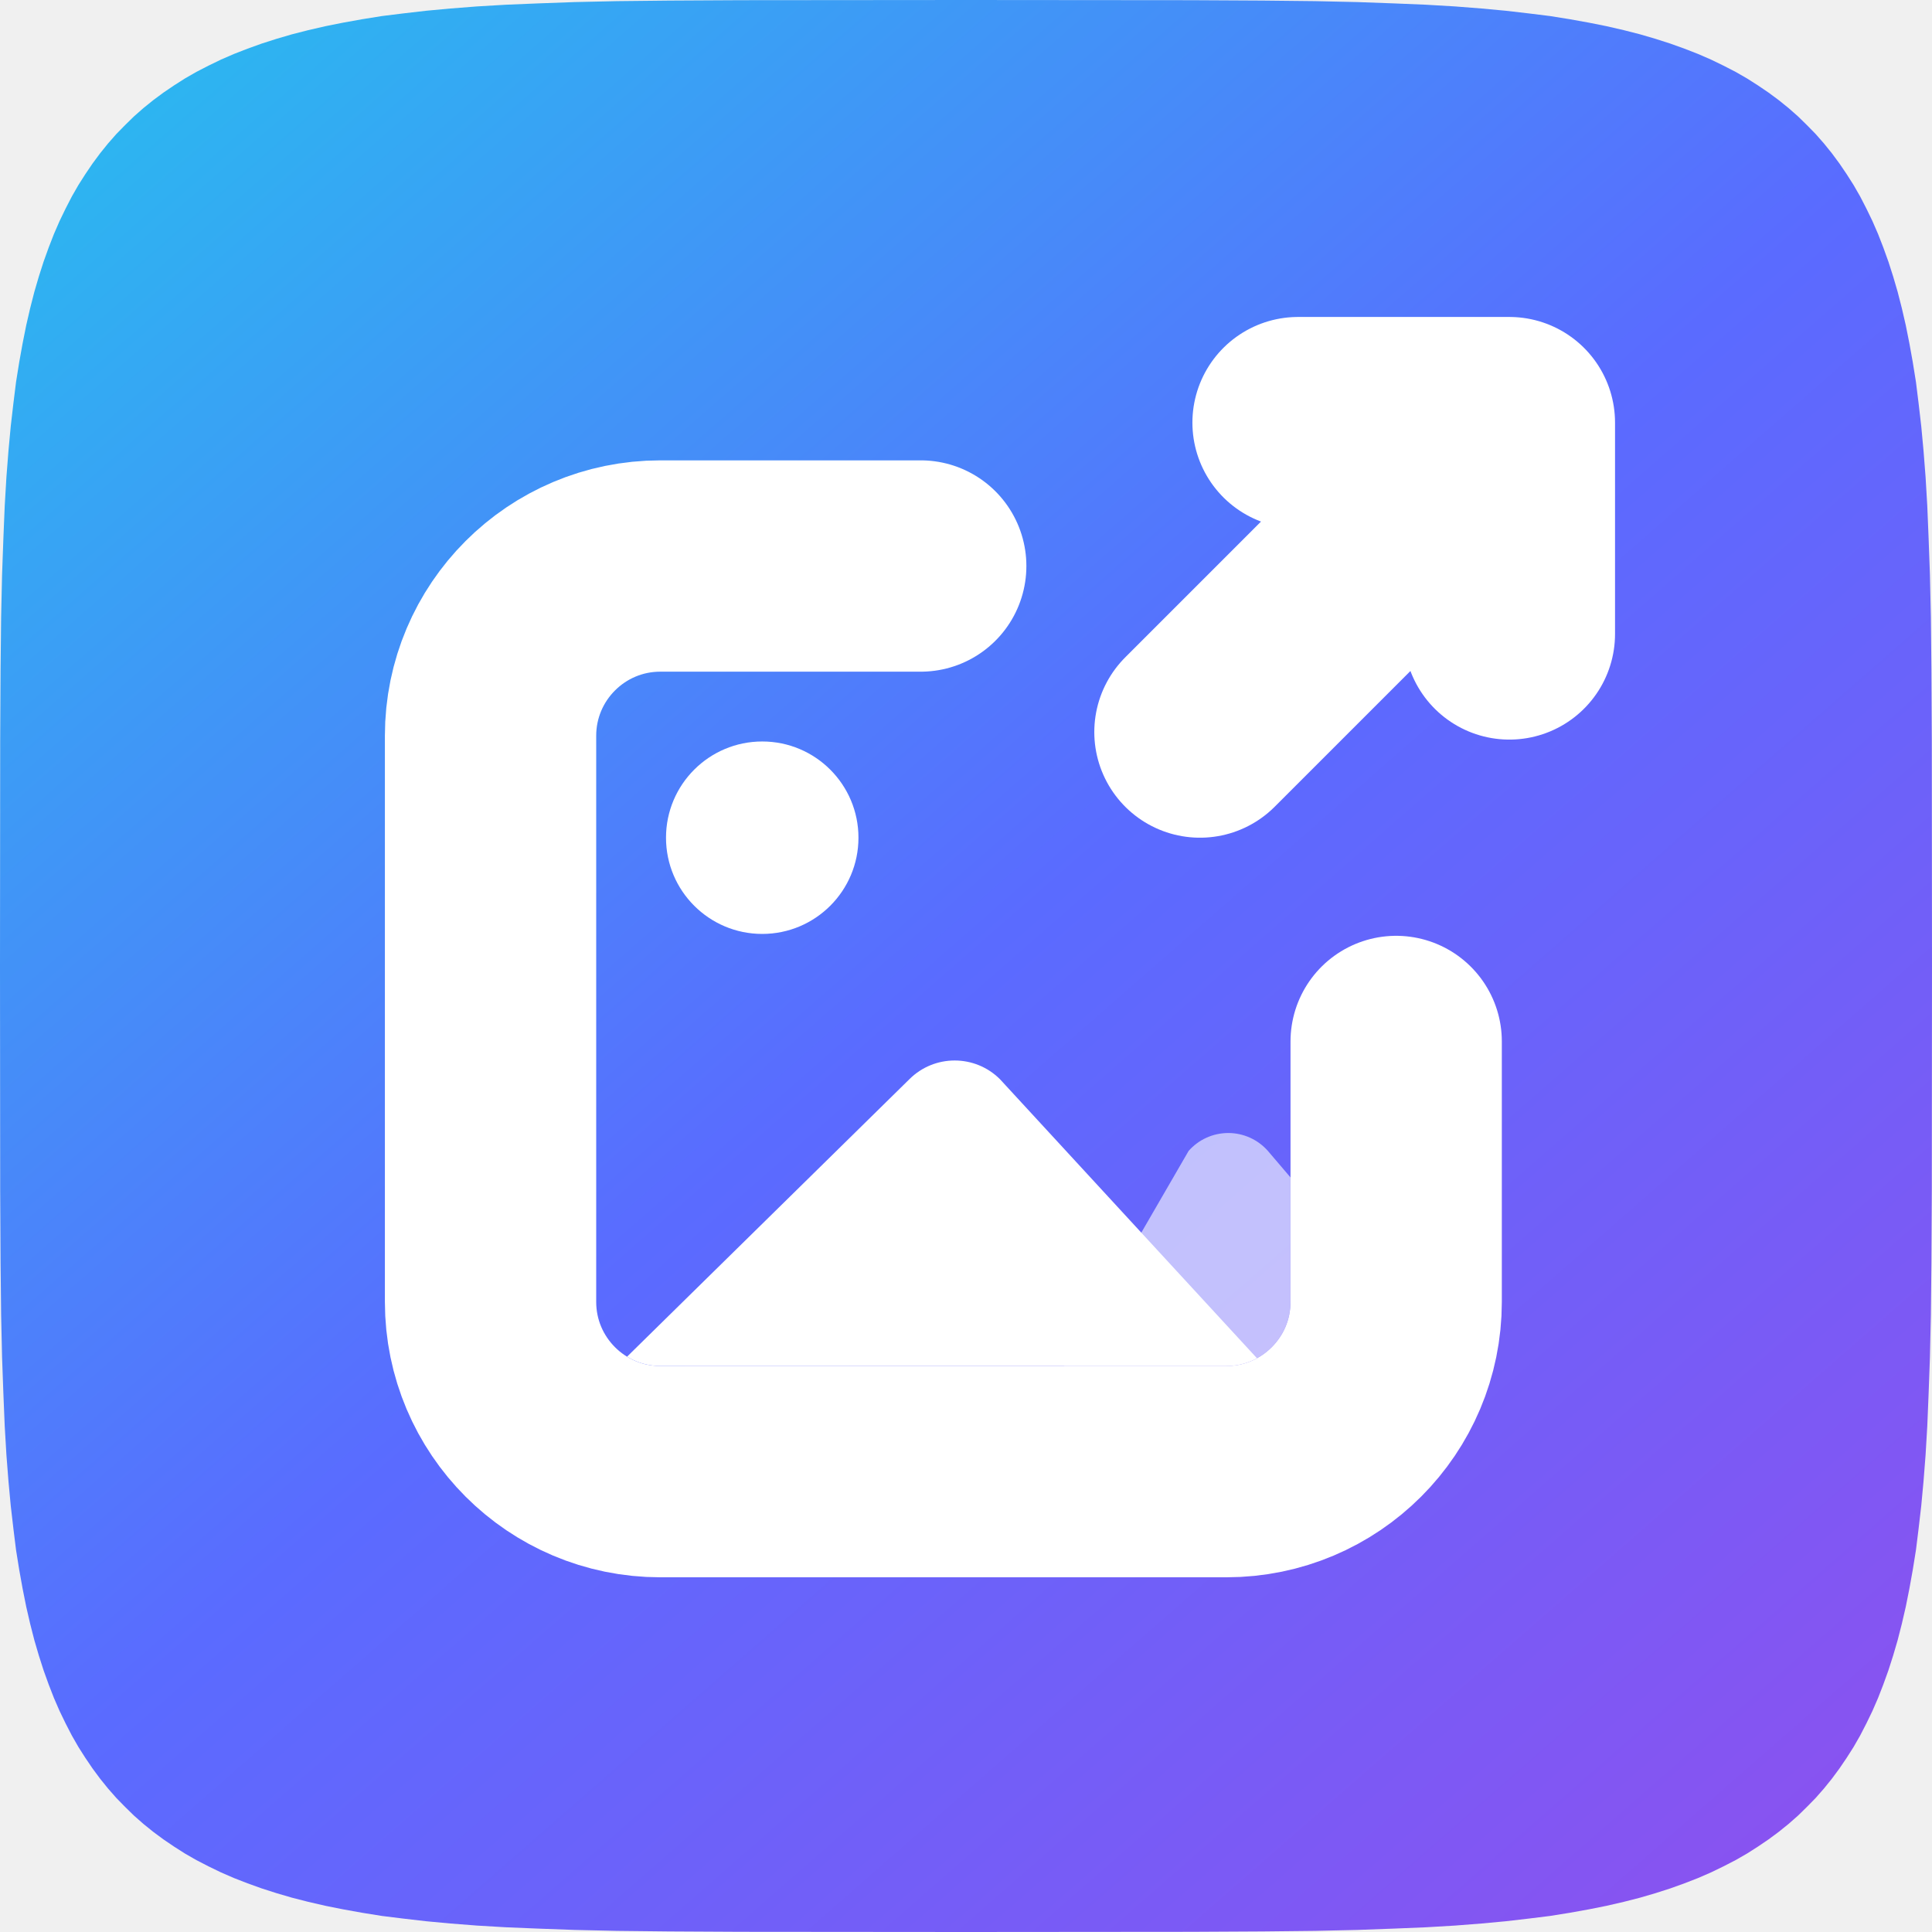
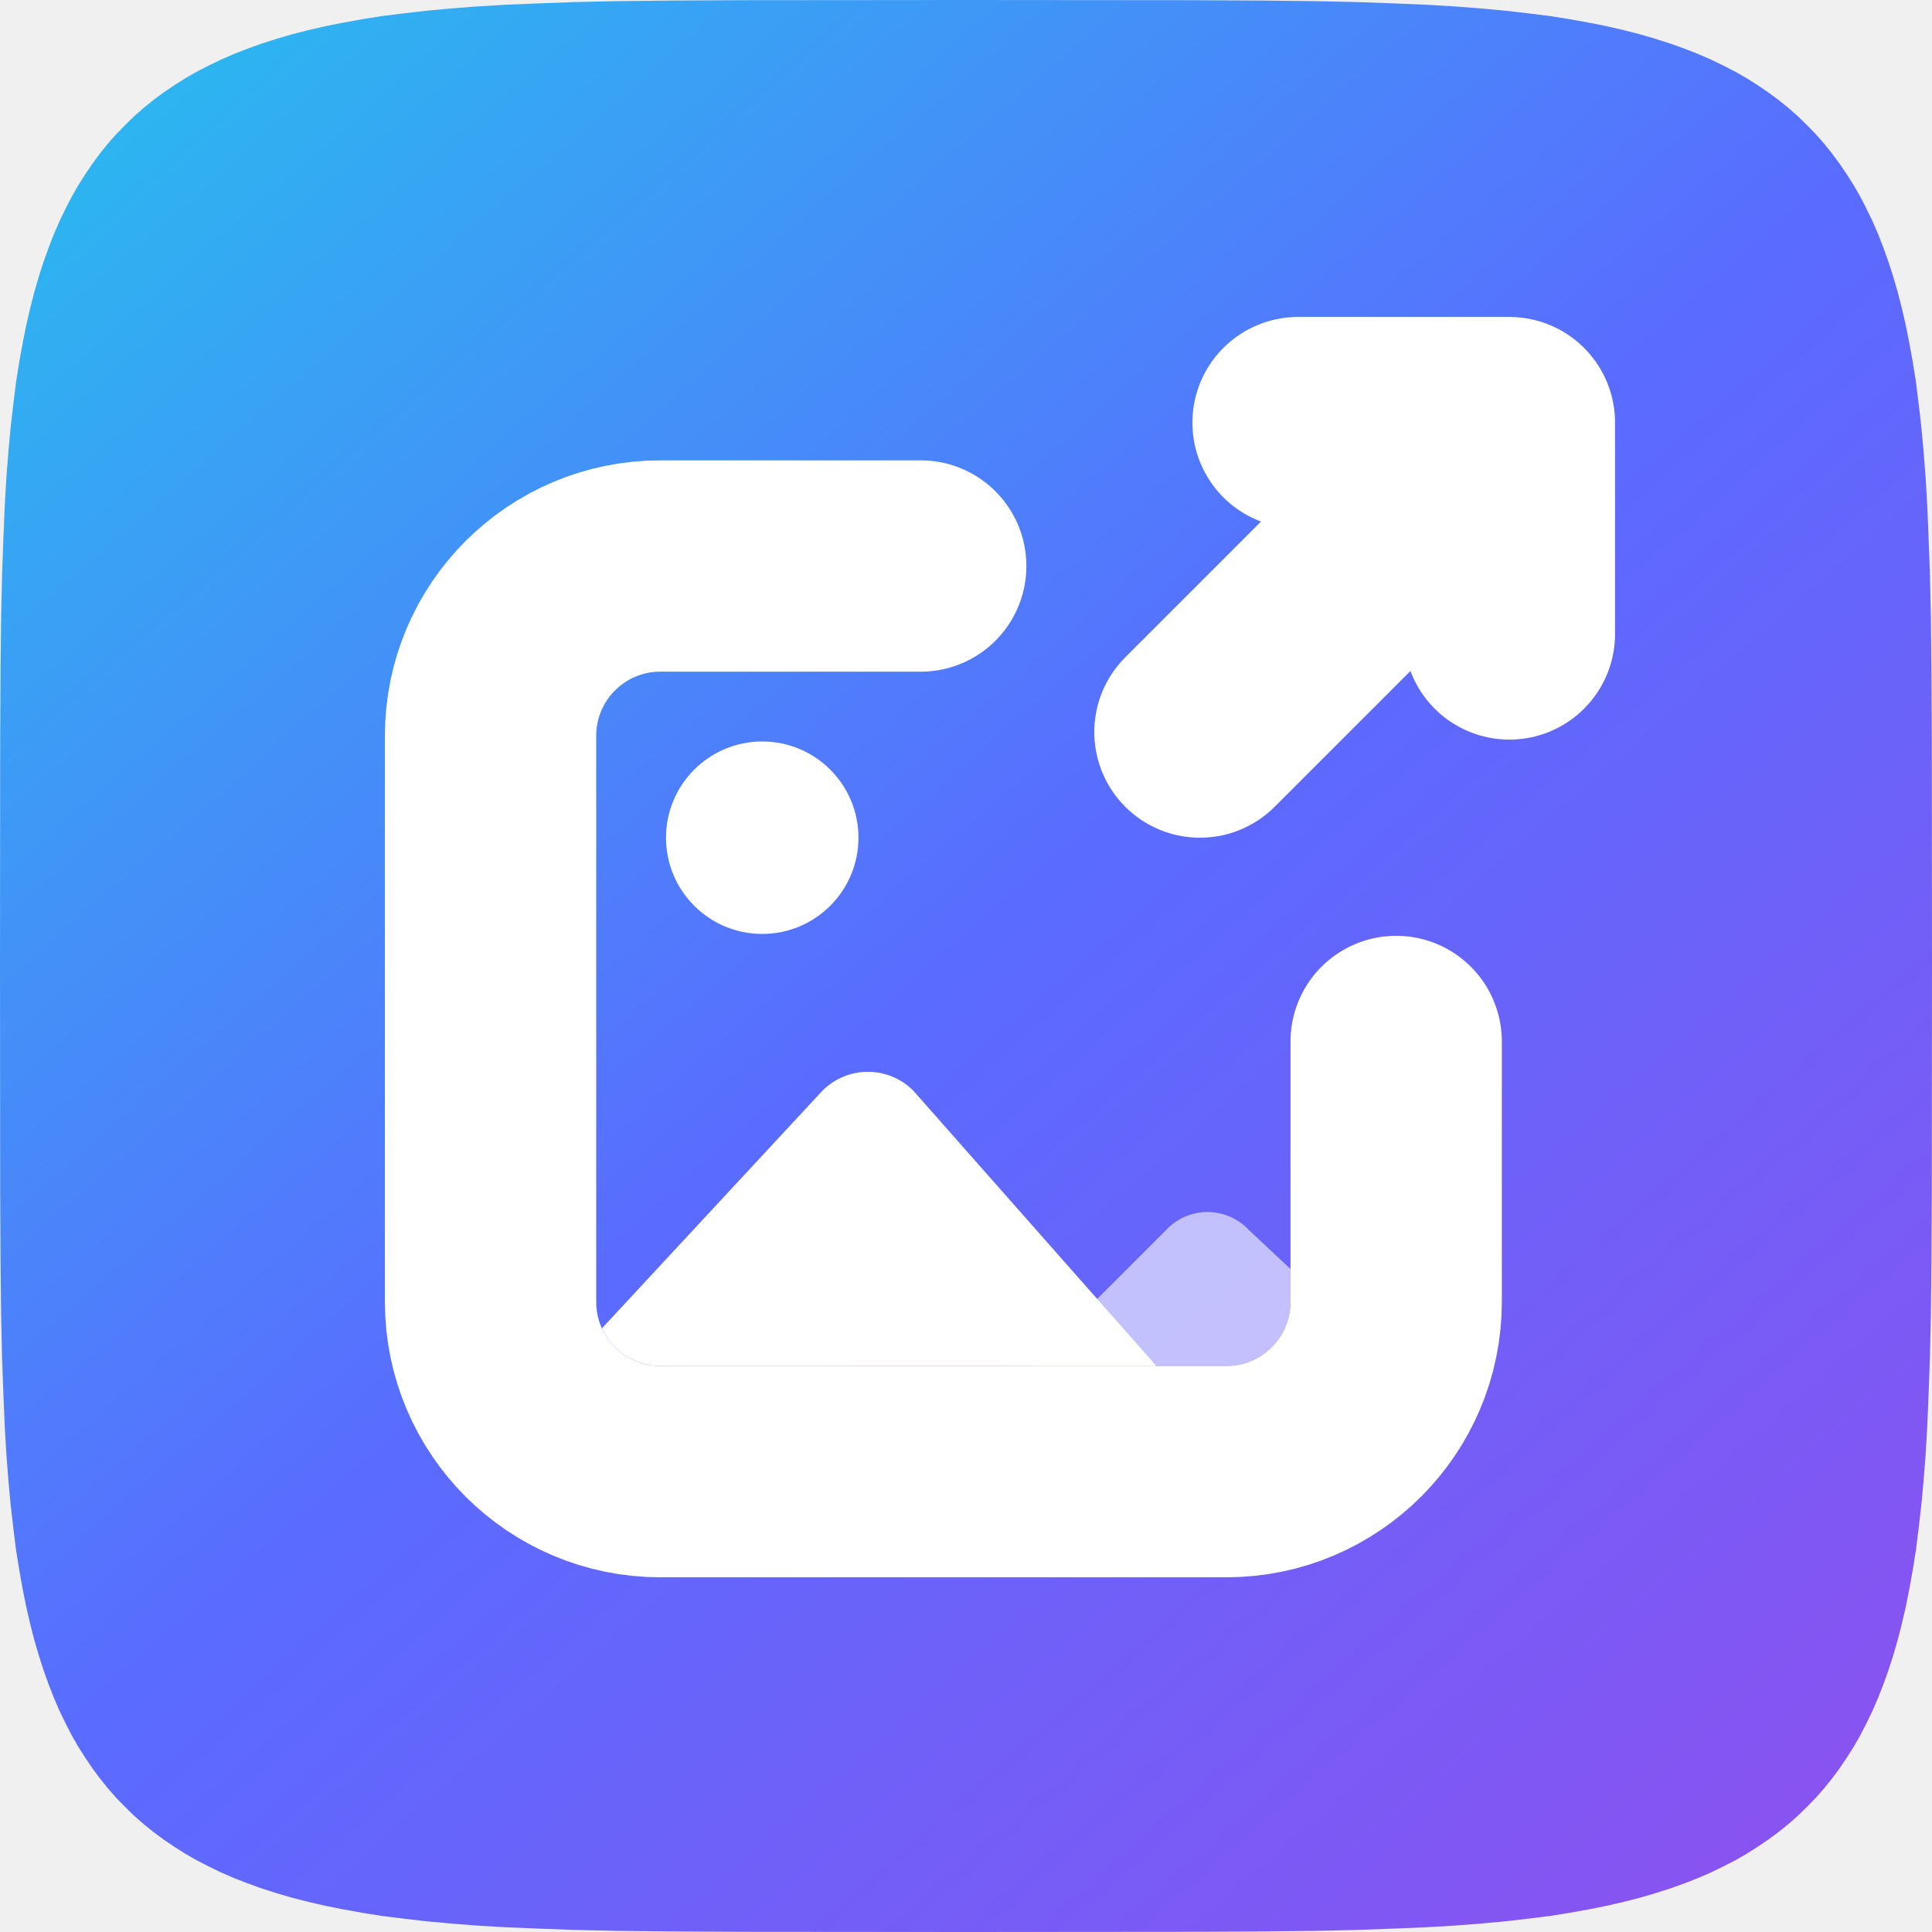
<svg xmlns="http://www.w3.org/2000/svg" viewBox="0 0 1024 1024" role="img" aria-label="ImageToolkit">
  <defs>
    <linearGradient id="bg" x1="0.08" y1="0.02" x2="0.92" y2="0.98">
      <stop offset="0" stop-color="#2BB8F0" />
      <stop offset="0.5" stop-color="#5A6BFF" />
      <stop offset="1" stop-color="#8A52F0" />
    </linearGradient>
    <clipPath id="inside">
      <rect x="316" y="356" width="368" height="368" rx="34" />
    </clipPath>
  </defs>
  <path d="M1024 512L1023.9 631.2L1023.7 669.3L1023.4 697L1022.9 719.5L1022.2 738.8L1021.5 755.8L1020.6 771.1L1019.5 785.2L1018.3 798.1L1016.9 810.2L1015.5 821.5L1013.8 832.1L1012 842.1L1010.1 851.6L1008 860.7L1005.8 869.3L1003.4 877.5L1000.9 885.3L998.2 892.8L995.4 900L992.4 906.9L989.2 913.5L985.9 919.9L982.4 926L978.7 931.8L974.9 937.4L970.9 942.8L966.7 948L962.3 953L957.7 957.7L953 962.3L948 966.7L942.8 970.9L937.4 974.9L931.8 978.7L926 982.4L919.9 985.9L913.5 989.2L906.9 992.4L900 995.4L892.8 998.2L885.3 1000.9L877.5 1003.4L869.3 1005.8L860.7 1008L851.6 1010.1L842.1 1012L832.1 1013.8L821.5 1015.5L810.2 1016.9L798.1 1018.3L785.2 1019.5L771.1 1020.6L755.8 1021.5L738.8 1022.2L719.5 1022.9L697 1023.4L669.3 1023.7L631.2 1023.9L512 1024L392.8 1023.9L354.7 1023.7L327 1023.4L304.5 1022.9L285.2 1022.2L268.2 1021.5L252.9 1020.6L238.8 1019.5L225.9 1018.3L213.8 1016.9L202.5 1015.5L191.9 1013.8L181.9 1012L172.4 1010.1L163.3 1008L154.7 1005.8L146.5 1003.4L138.7 1000.9L131.2 998.2L124 995.4L117.1 992.4L110.5 989.2L104.1 985.9L98 982.4L92.2 978.7L86.6 974.9L81.2 970.9L76 966.7L71 962.3L66.3 957.7L61.7 953L57.3 948L53.1 942.8L49.1 937.4L45.3 931.8L41.6 926L38.1 919.9L34.8 913.5L31.6 906.9L28.6 900L25.8 892.8L23.1 885.3L20.6 877.5L18.2 869.3L16 860.7L13.9 851.6L12 842.1L10.2 832.1L8.5 821.5L7.1 810.2L5.7 798.1L4.5 785.2L3.4 771.1L2.5 755.8L1.8 738.8L1.1 719.5L0.6 697L0.3 669.3L0.1 631.2L0 512L0.1 392.8L0.3 354.7L0.6 327L1.1 304.5L1.8 285.2L2.5 268.2L3.4 252.9L4.5 238.8L5.7 225.9L7.1 213.8L8.5 202.5L10.2 191.9L12 181.9L13.9 172.4L16 163.3L18.2 154.7L20.6 146.5L23.1 138.7L25.8 131.2L28.6 124L31.6 117.1L34.8 110.5L38.1 104.1L41.6 98L45.3 92.2L49.1 86.6L53.1 81.2L57.3 76L61.7 71L66.3 66.3L71 61.7L76 57.3L81.2 53.1L86.6 49.1L92.2 45.3L98 41.6L104.1 38.1L110.5 34.8L117.1 31.6L124 28.6L131.2 25.8L138.7 23.1L146.5 20.6L154.7 18.2L163.3 16L172.4 13.9L181.9 12L191.9 10.2L202.5 8.5L213.8 7.1L225.9 5.7L238.8 4.5L252.9 3.4L268.2 2.5L285.2 1.8L304.5 1.1L327 0.6L354.7 0.3L392.8 0.1L512 0L631.2 0.1L669.3 0.3L697 0.6L719.5 1.1L738.8 1.8L755.8 2.5L771.1 3.4L785.2 4.5L798.1 5.7L810.2 7.1L821.5 8.5L832.1 10.2L842.1 12L851.6 13.9L860.7 16L869.3 18.2L877.5 20.6L885.3 23.1L892.8 25.8L900 28.6L906.9 31.6L913.5 34.8L919.9 38.1L926 41.6L931.8 45.3L937.4 49.1L942.8 53.1L948 57.3L953 61.7L957.7 66.3L962.3 71L966.7 76L970.9 81.2L974.9 86.6L978.7 92.2L982.4 98L985.9 104.1L989.2 110.5L992.4 117.1L995.4 124L998.2 131.2L1000.9 138.7L1003.4 146.5L1005.8 154.7L1008 163.3L1010.1 172.4L1012 181.9L1013.8 191.9L1015.5 202.5L1016.9 213.8L1018.3 225.9L1019.5 238.8L1020.6 252.9L1021.5 268.2L1022.2 285.2L1022.9 304.5L1023.4 327L1023.7 354.7L1023.9 392.8Z" fill="url(#bg)" />
  <g fill="none" stroke="#fff" stroke-width="112" stroke-linecap="round" stroke-linejoin="round">
    <path d="M488 300H350a90 90 0 0 0-90 90v300a90 90 0 0 0 90 90h300a90 90 0 0 0 90-90V552" />
    <path d="M636 388L800 224M688 224h112v112" />
    <g clip-path="url(#inside)" stroke="none" fill="#fff">
      <circle cx="404" cy="444" r="51" />
-       <path d="M520 800L630 610a28 28 0 0 1 42 0L800 760V800Z" opacity="0.6" />
-       <path d="M250 800L482 572a34 34 0 0 1 48 0L740 800Z" />
+       <path d="M470 800L618 652a30 30 0 0 1 44 0L820 800Z" opacity="0.6" />
+       <path d="M230 800L436 578a34 34 0 0 1 48 0L680 800Z" />
    </g>
  </g>
</svg>
